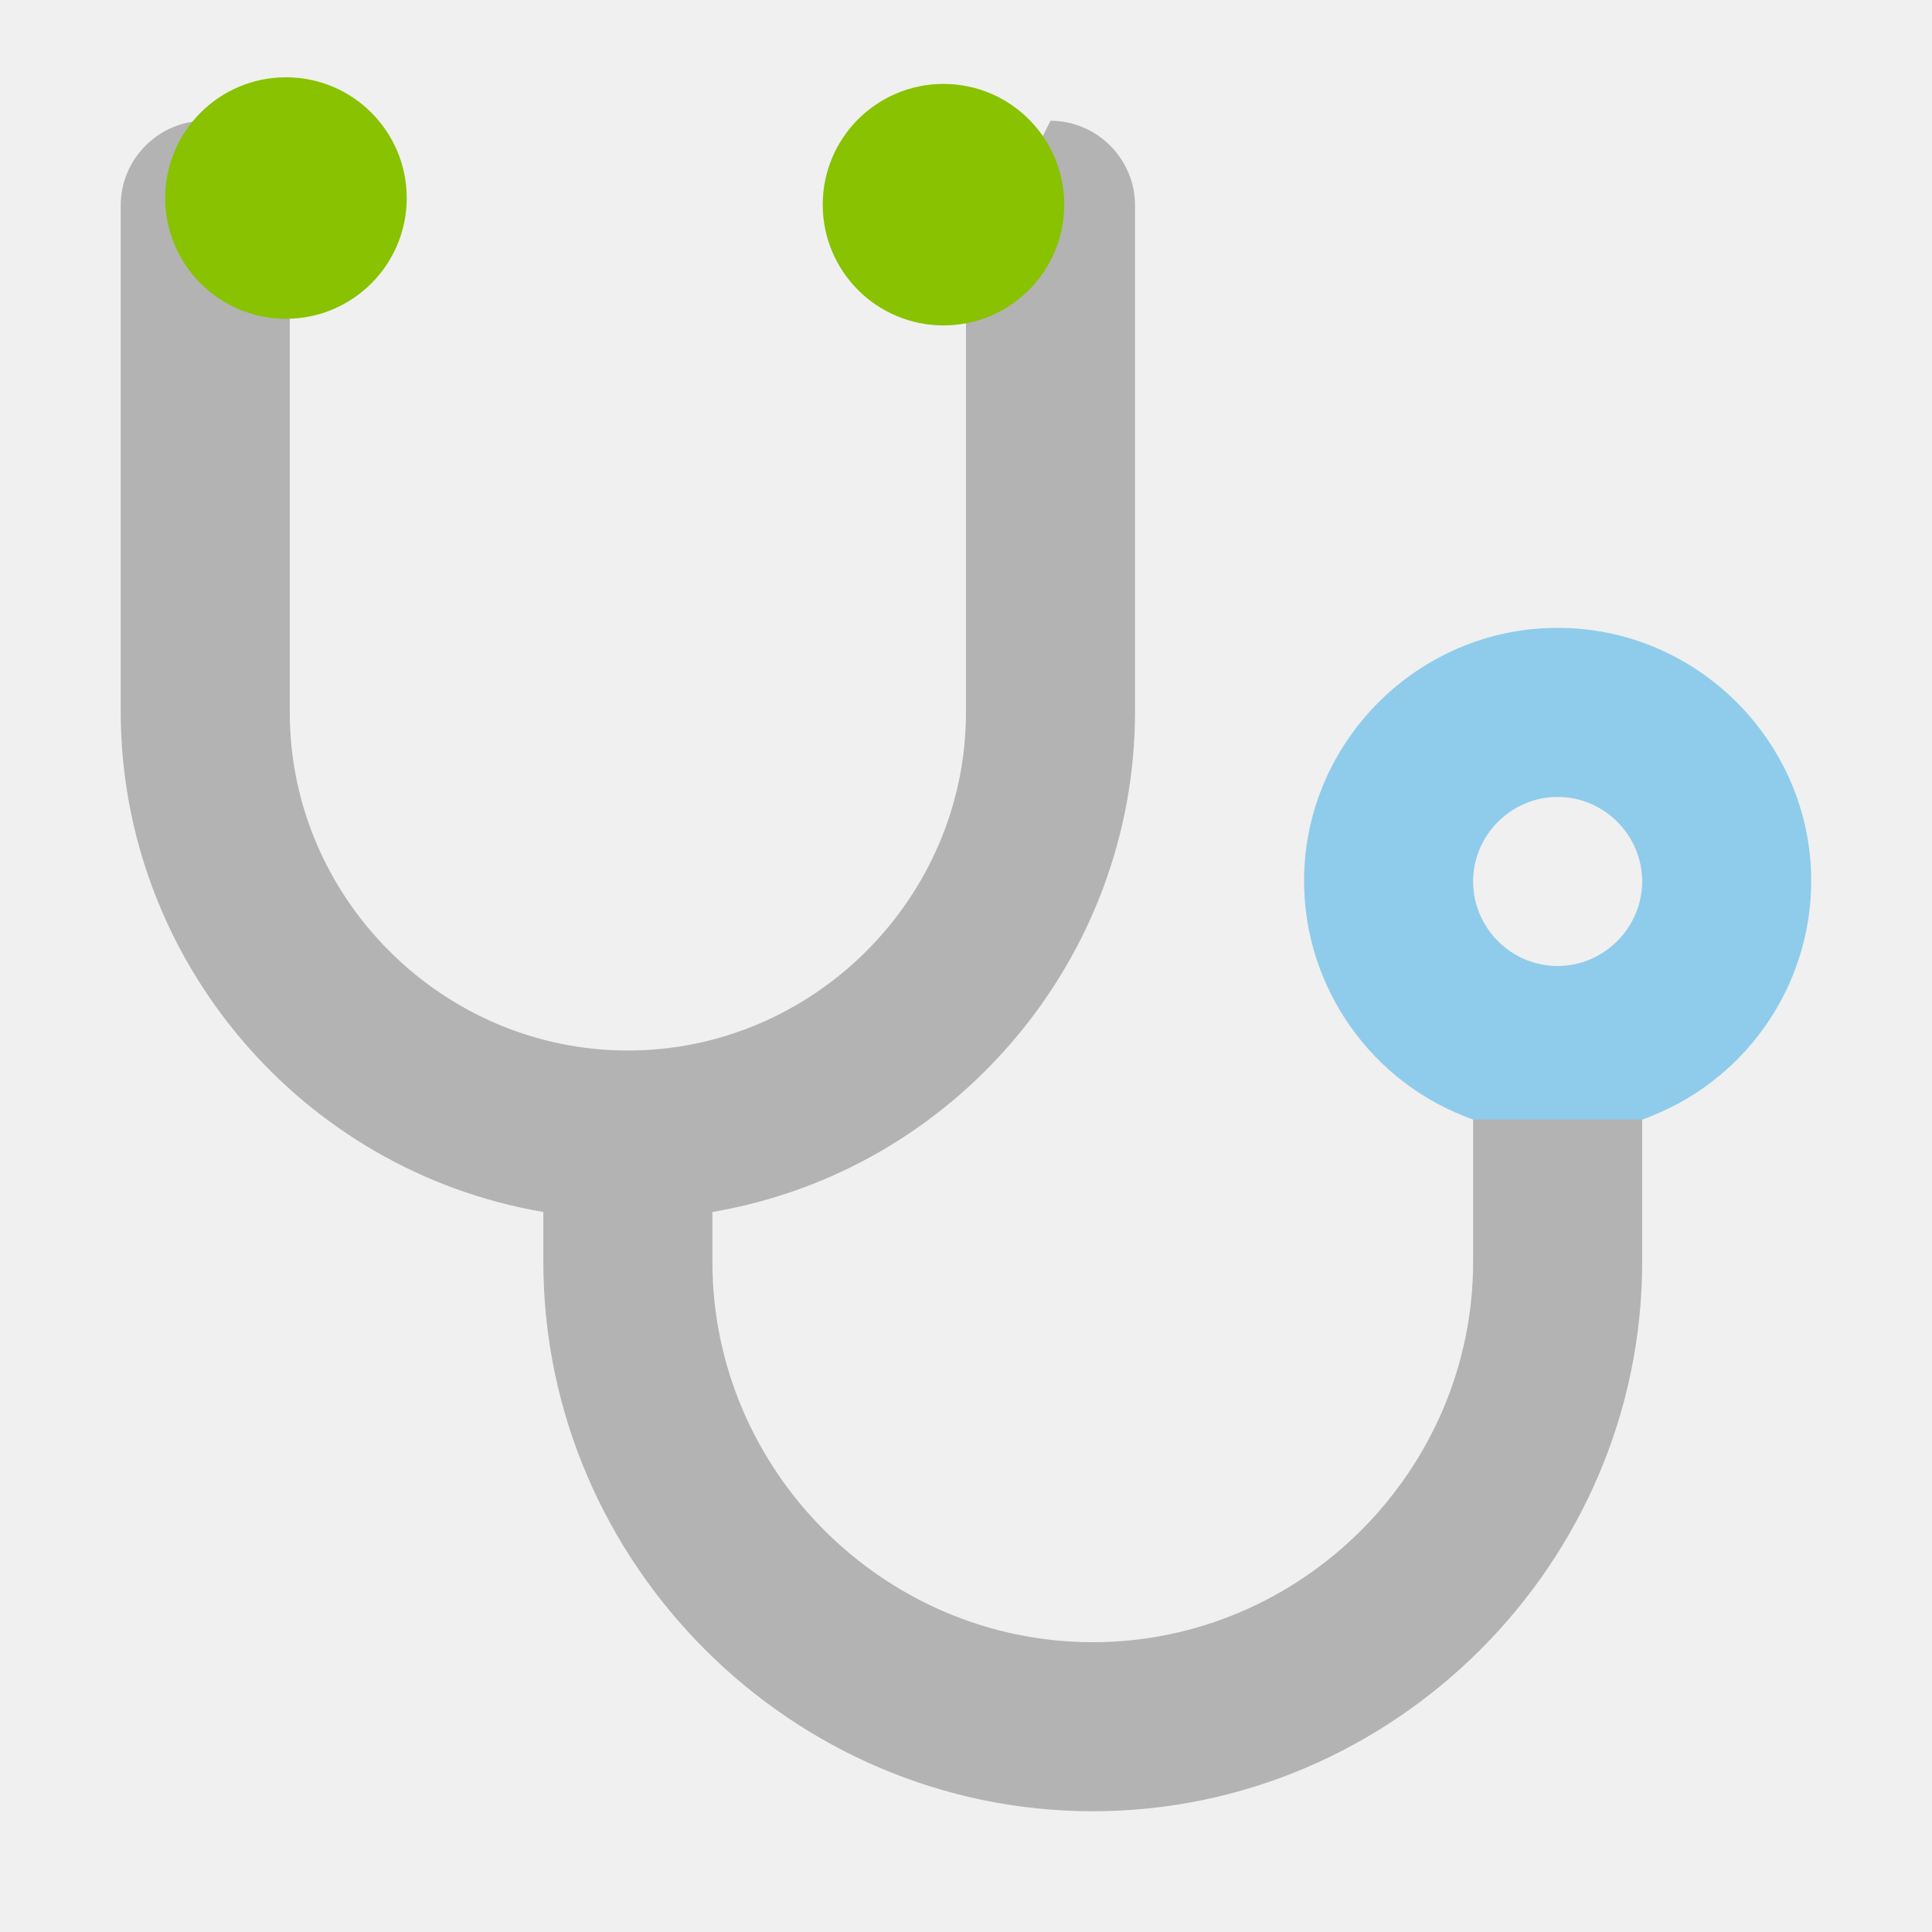
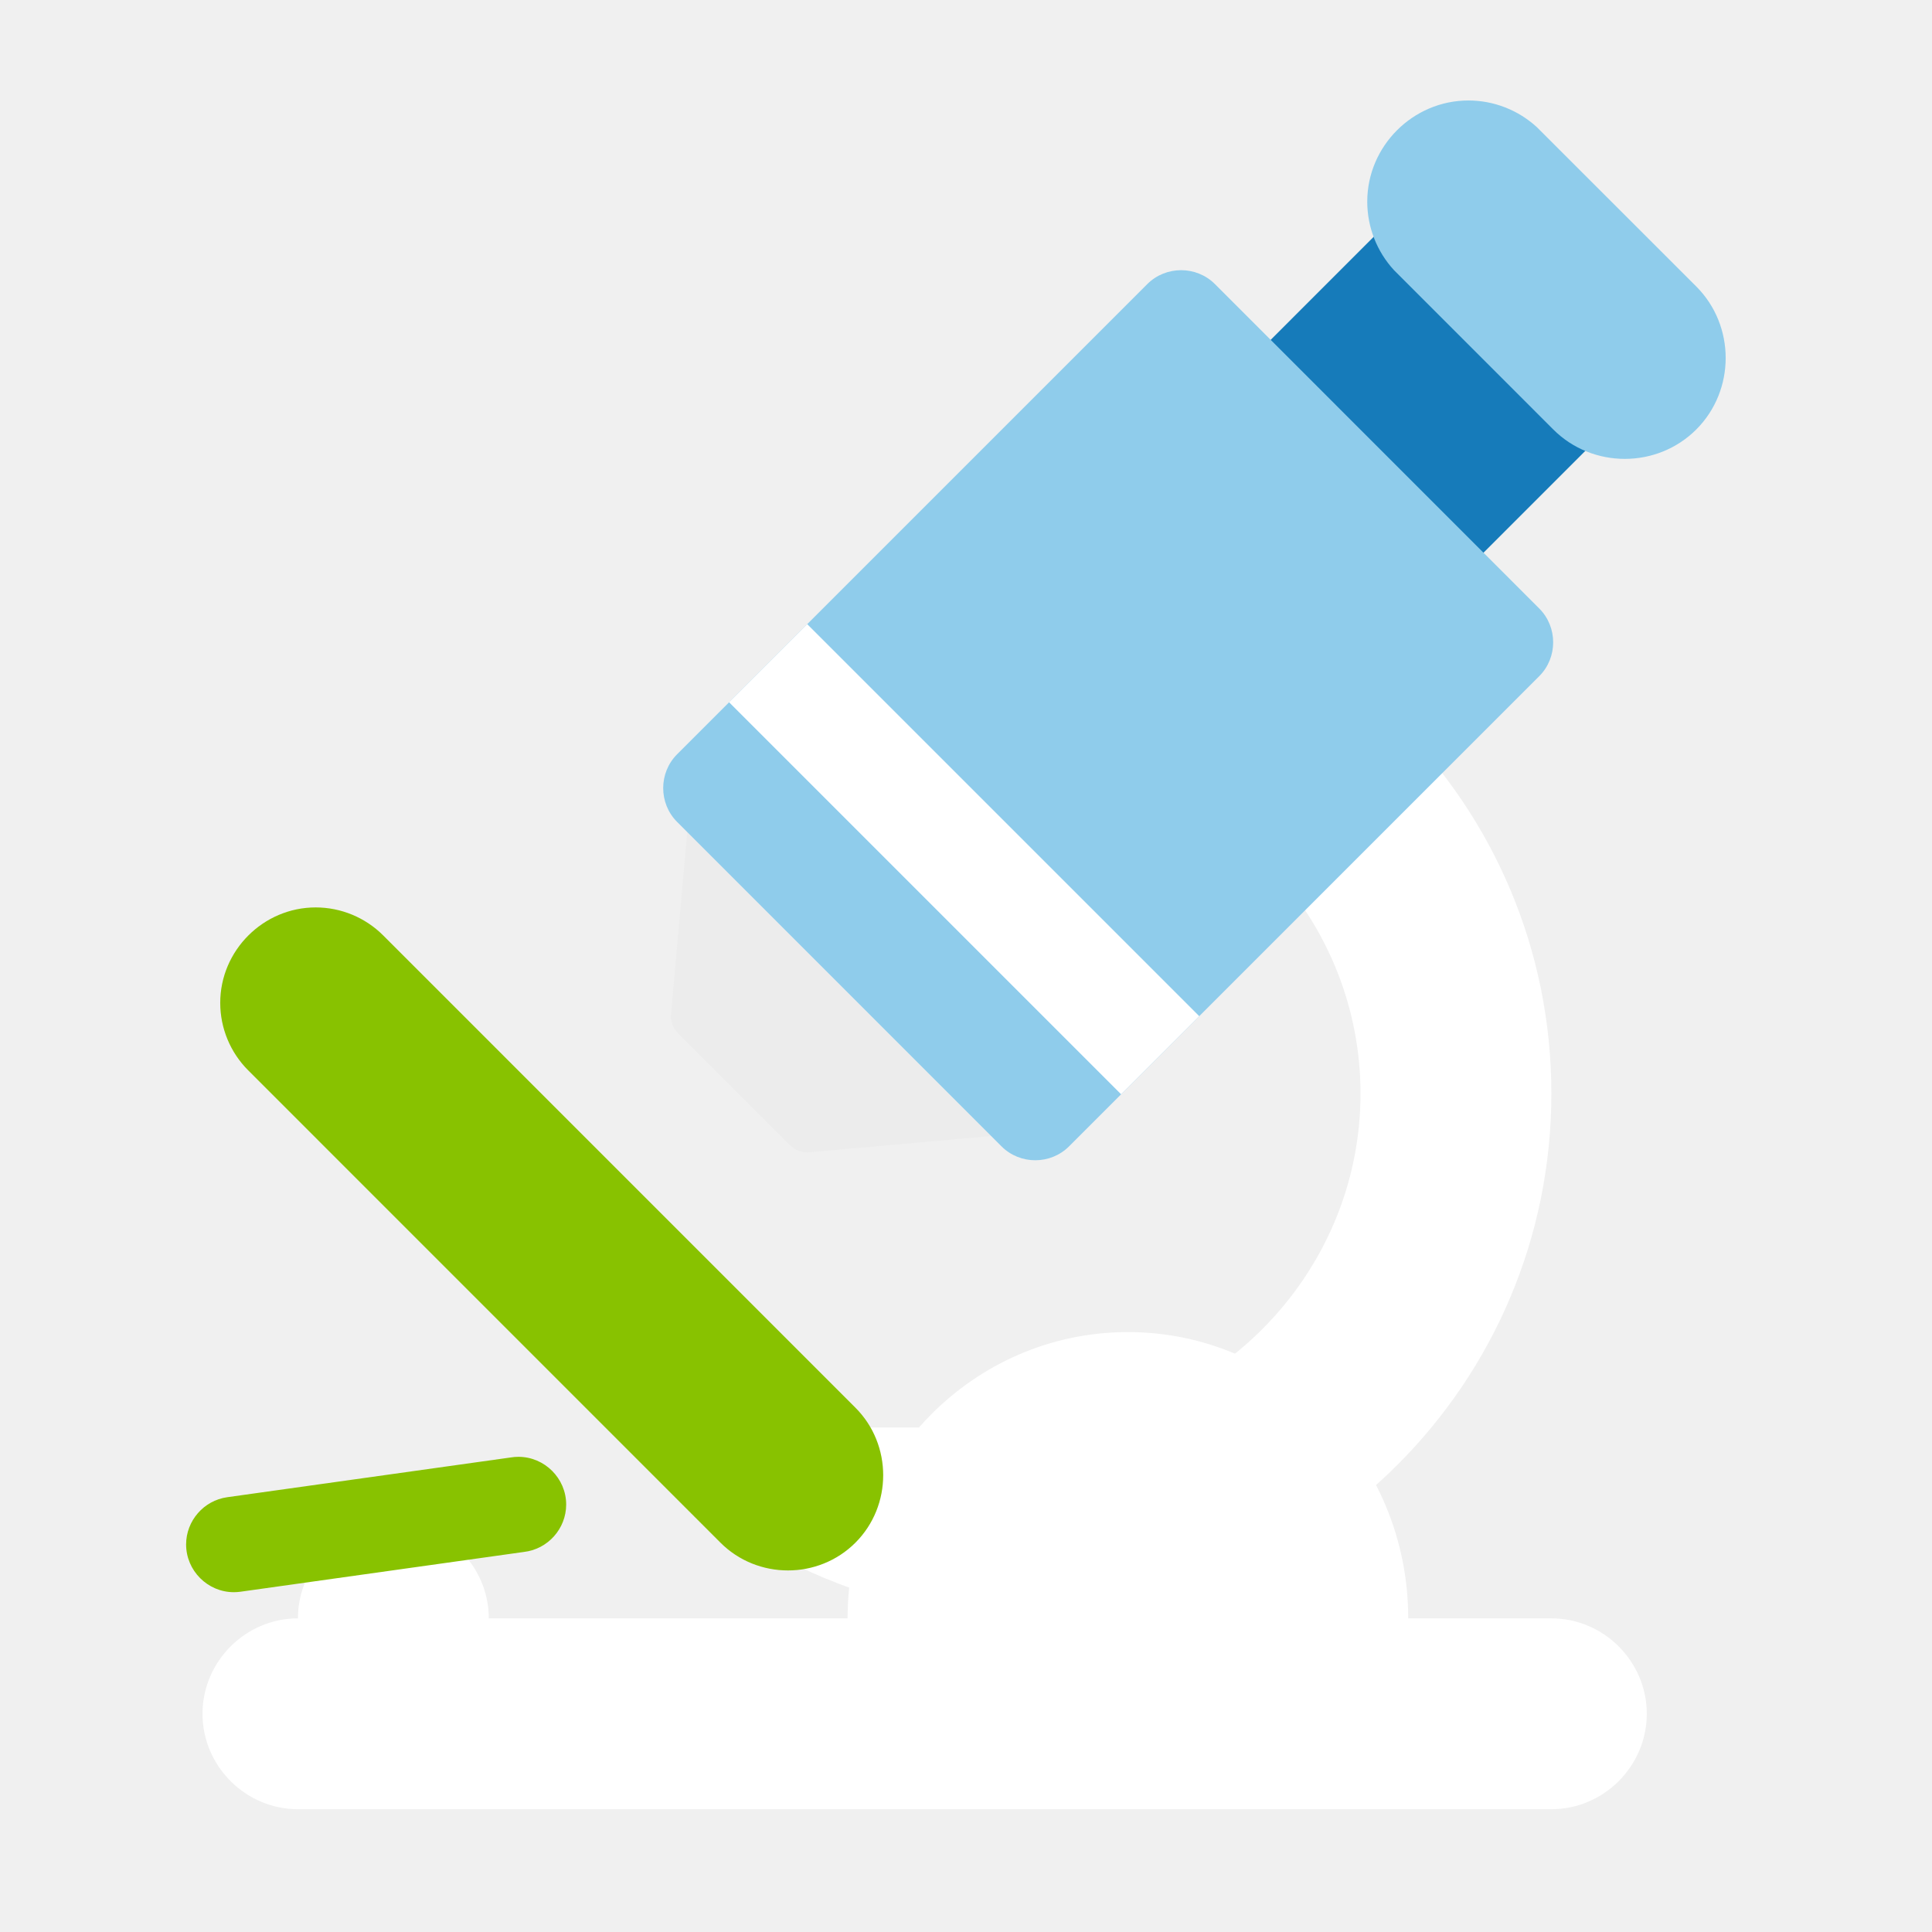
<svg xmlns="http://www.w3.org/2000/svg" clip-rule="evenodd" fill-rule="evenodd" stroke-linejoin="round" stroke-miterlimit="2" viewBox="0 0 64 64">
-   <path d="m-.001-.001h64v64h-64z" fill="none" />
-   <path d="m20 13.816c1.195-.421-3.195-.421-2 0v1.684c0 2.469-2.031 4.5-4.5 4.5s-4.5-2.031-4.5-4.5v-.59c2.872-.488 4.995-2.997 5-5.91v-6c0-.549-.451-1-1-1l-1 2v5c0 2.194-1.806 4-4 4s-4-1.806-4-4v-5l-1-2c-.549 0-1 .451-1 1v6c.005 2.913 2.128 5.422 5 5.91v.59c0 3.566 2.934 6.5 6.5 6.5s6.5-2.934 6.5-6.5z" fill="#b3b3b3" fill-rule="nonzero" transform="matrix(2.8 0 0 2.8 -1.601 -1.6)" />
-   <path d="m19.007 8h-.014c-1.642 0-2.993 1.351-2.993 2.993 0 1.267.805 2.402 2 2.823h2c1.195-.421 2-1.556 2-2.823 0-1.642-1.351-2.993-2.993-2.993zm-.007 4c-.549 0-1-.451-1-1s.451-1 1-1 1 .451 1 1c-.001.548-.452.999-1 1z" fill="#8fcceb" fill-rule="nonzero" transform="matrix(2.8 0 0 2.8 -1.601 -1.6)" />
-   <g fill="#88c200" stroke-width=".758">
-     <circle cx="9.473" cy="6.56" r="4" />
-     <circle cx="31.254" cy="6.78" r="4" />
+   <path d="m0 0h64v64h-64z" fill="none" />
+   <g fill-rule="nonzero" transform="matrix(.07112569 0 0 .07112569 2.393371 3.031858)">
+     <path d="m439.556 474.333-140.912-140.933-8.644 97.333 52.222 52.245z" fill="#ececec" stroke="#000" stroke-width="14.06" />
+     <path d="m342.222 494.067c-2.944-.012-5.77-1.177-7.866-3.245l-52.245-52.244c-2.321-2.32-3.502-5.552-3.222-8.822l8.644-97.334c.516-5.695 5.348-10.109 11.066-10.109 2.94 0 5.763 1.167 7.845 3.243l140.912 140.933c2.074 2.082 3.241 4.904 3.241 7.843 0 5.726-4.427 10.562-10.13 11.068l-97.311 8.644zm-40.711-67.534 44.911 44.911 68.467-6.066-107.289-107.289z" fill="#ececec" />
+     <path d="m688.889 711.111h-66.667c0-73.644-58.444-133.333-130.555-133.333-72.089 0-130.556 59.689-130.556 133.333h-167.111c0-24.381-20.063-44.444-44.444-44.444-24.382 0-44.445 20.063-44.445 44.444-24.381 0-44.444 20.063-44.444 44.445 0 24.381 20.063 44.444 44.444 44.444h583.778c24.381 0 44.444-20.063 44.444-44.444 0-24.382-20.063-44.445-44.444-44.445z" fill="#fff" />
+     <path d="m444.444 222.222v88.889c85.336 0 155.556 70.22 155.556 155.556 0 85.335-70.22 155.555-155.556 155.555h-188.555c44.844 54.289 112.644 88.889 188.555 88.889 135 0 244.445-109.444 244.445-244.444s-109.445-244.445-244.445-244.445z" fill="#fff" />
+     <path d="m364.756 675.867c-17.24 17.234-45.606 17.234-62.845 0l-219.978-220c-8.328-8.332-13.012-19.642-13.012-31.423 0-24.382 20.064-44.445 44.446-44.445 11.786 0 23.101 4.688 31.433 13.023l219.978 220c17.228 17.246 17.218 45.611-.022 62.845zm-160.556-39.689c1.196-.198 2.406-.297 3.618-.297 12.191 0 22.223 10.032 22.223 22.222 0 11.228-8.51 20.782-19.663 22.075l-132.045 18.533c-1.019.143-2.048.214-3.077.214-12.193 0-22.226-10.033-22.226-22.225 0-11.035 8.219-20.483 19.148-22.011z" fill="#88c200" />
+     <path d="m607.578 66.222 99.133 99.134-84.578 84.6-99.133-99.134z" fill="#167bba" />
+     <path d="m756.378 157.4c-18.272 18.258-48.328 18.258-66.6 0l-74.2-74.222c-7.996-8.693-12.438-20.083-12.438-31.894 0-25.844 21.267-47.111 47.112-47.111 11.805 0 23.19 4.438 31.881 12.427l74.267 74.222c18.238 18.276 18.228 48.314-.022 66.578zm-323.556 333.911-151.155-151.178c-8.582-8.635-8.582-22.786 0-31.422l219.066-219.067c8.636-8.581 22.787-8.581 31.423 0l151.133 151.178c8.582 8.636 8.582 22.787 0 31.422l-219.067 219.067c-8.622 8.591-22.777 8.591-31.4 0z" fill="#8fcceb" />
+     <path d="m305.911 284.444 36.4-36.377 182.578 182.577-36.4 36.378z" fill="#fff" />
  </g>
</svg>
